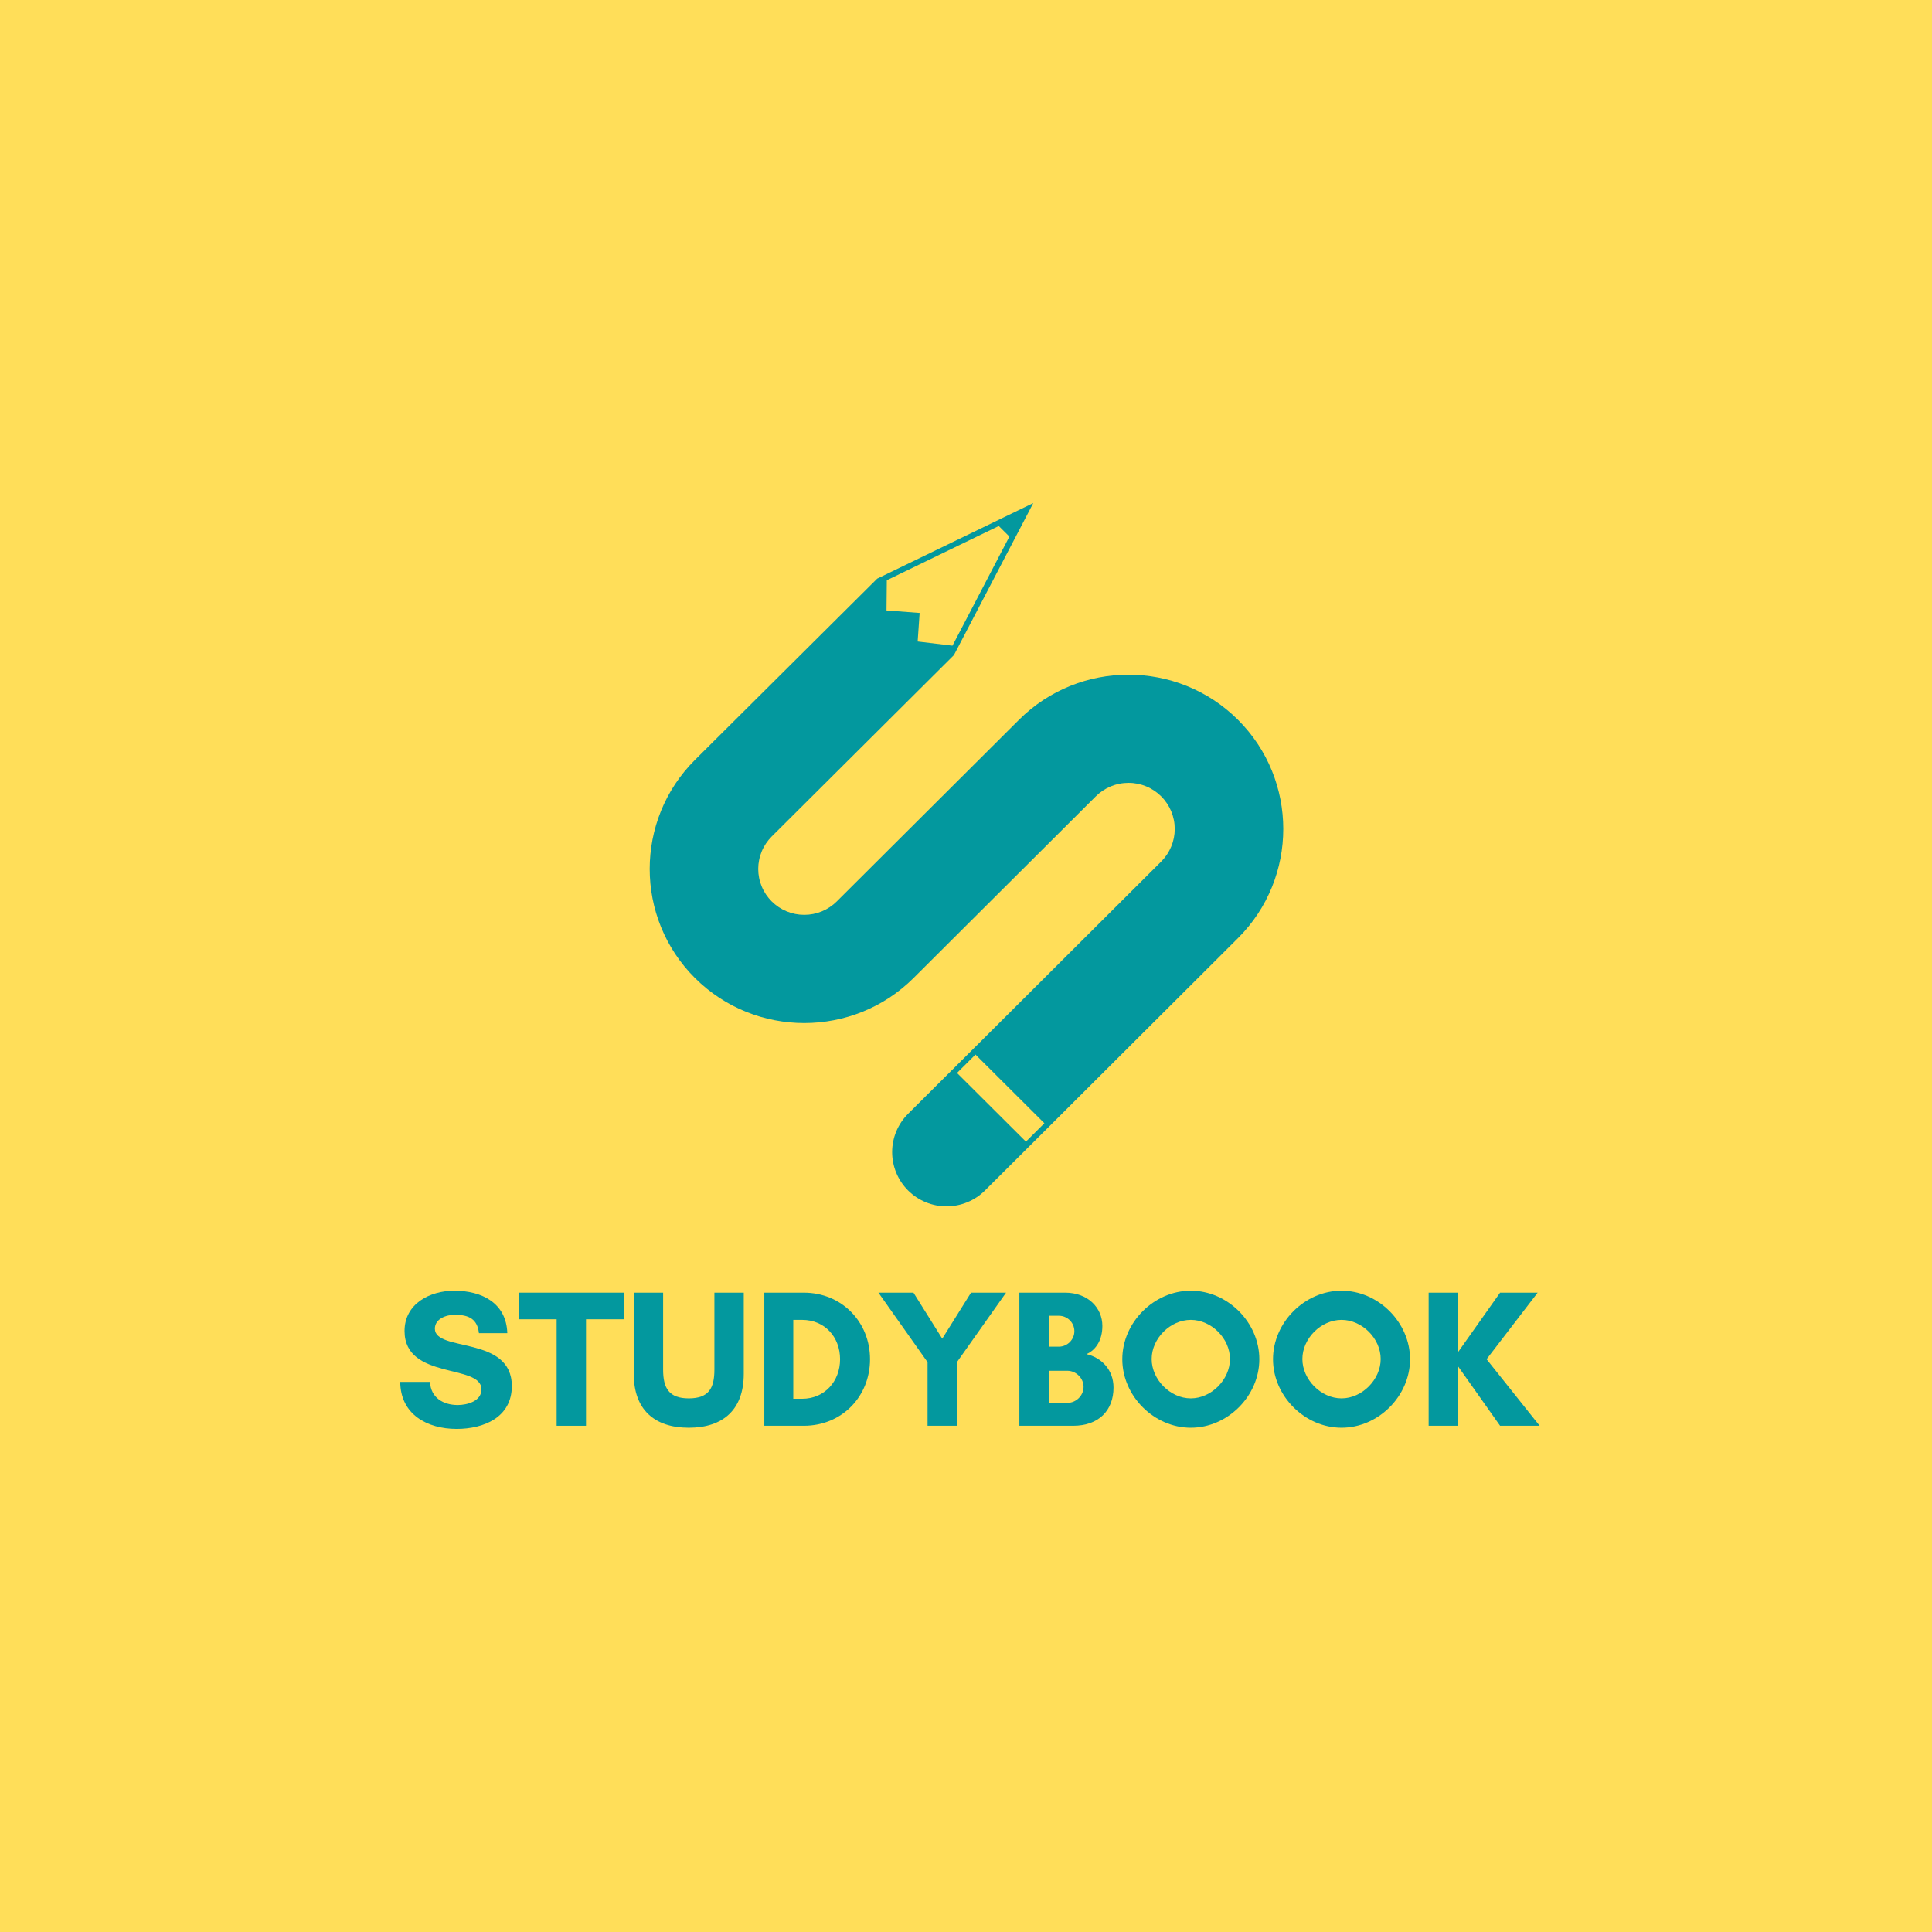
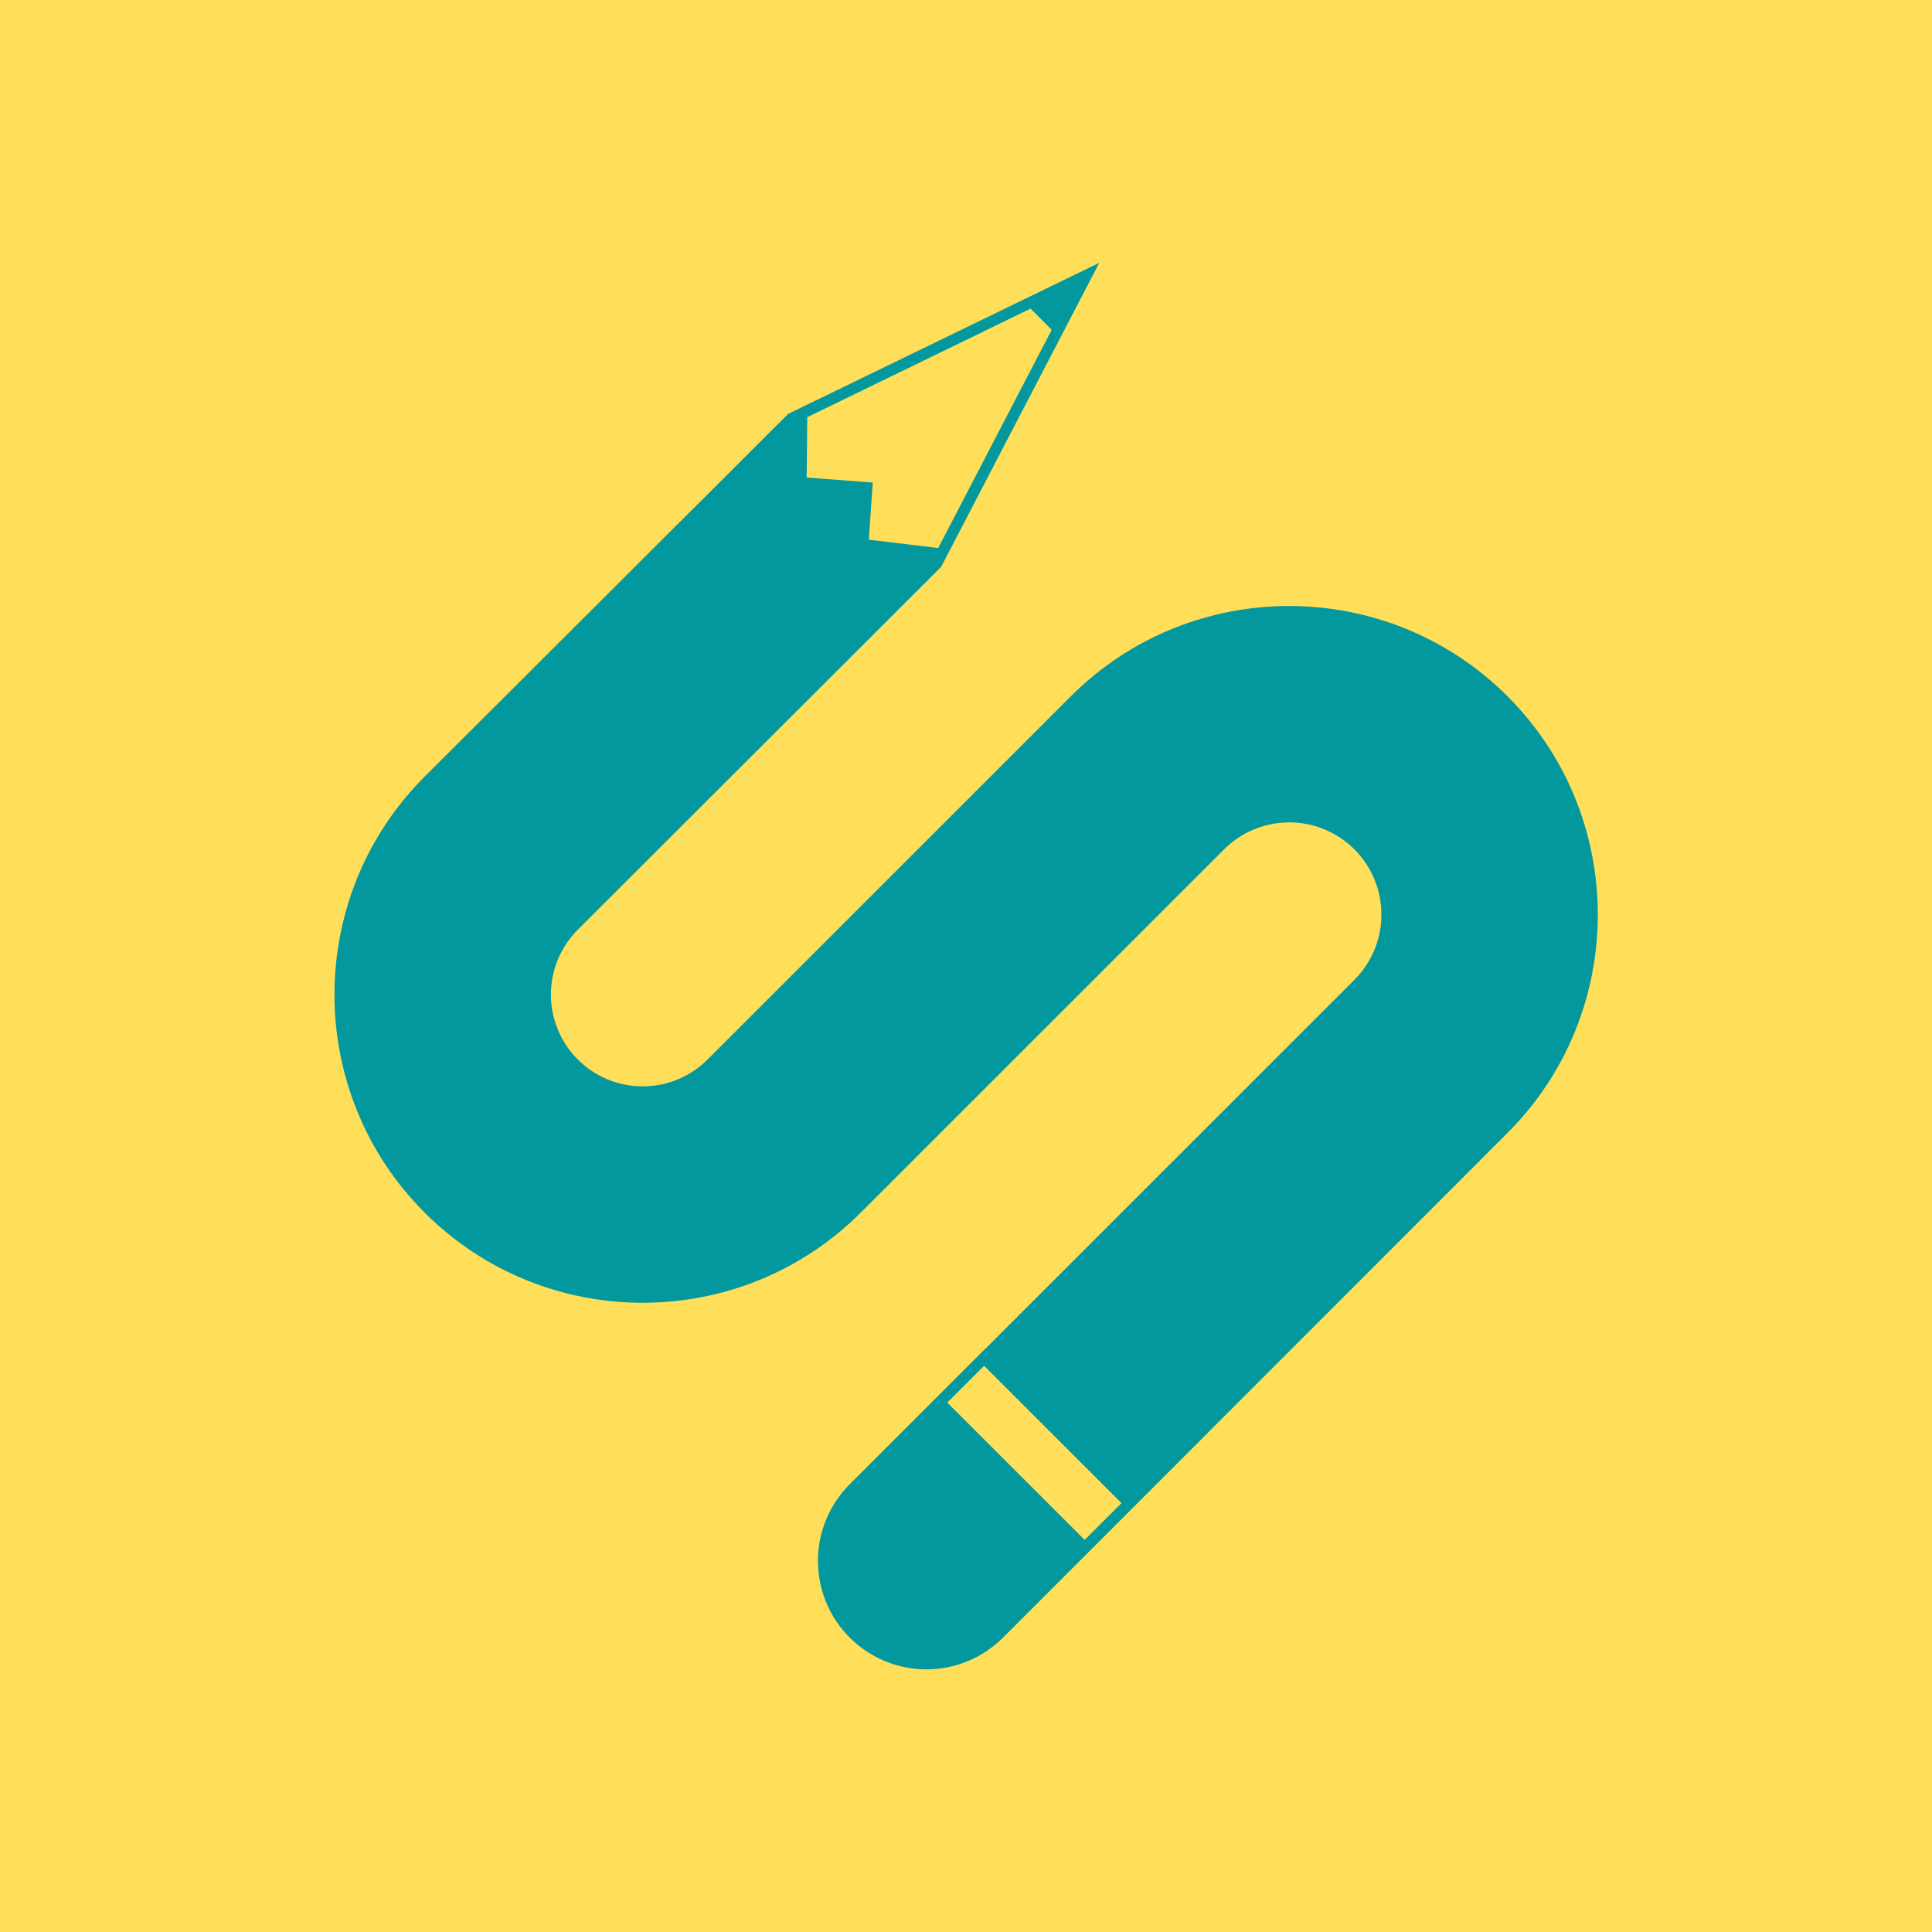
- <svg xmlns="http://www.w3.org/2000/svg" xmlns:xlink="http://www.w3.org/1999/xlink" width="375pt" height="375pt" viewBox="0 0 375 375" version="1.2">
+ <svg xmlns="http://www.w3.org/2000/svg" width="375pt" height="375pt" viewBox="0 0 375 375" version="1.2">
  <defs>
-     <g>
-       <symbol overflow="visible" id="glyph0-0">
-         <path style="stroke:none;" d="M 12.309 -4.027 C 9.5 -4.027 7.066 -5.434 6.914 -8.512 L 1.141 -8.512 C 1.18 -2.203 6.383 0.609 12.082 0.609 C 17.363 0.609 22.797 -1.633 22.797 -7.715 C 22.797 -17.555 7.863 -14.25 7.863 -18.844 C 7.863 -20.785 10.105 -21.543 11.703 -21.543 C 14.551 -21.543 16.109 -20.668 16.414 -17.973 L 21.922 -17.973 C 21.734 -23.859 16.945 -26.215 11.625 -26.215 C 6.914 -26.215 1.977 -23.707 1.977 -18.391 C 1.977 -8.852 16.906 -12.082 16.906 -7.066 C 16.906 -4.75 14.098 -4.027 12.309 -4.027 Z M 12.309 -4.027 " />
-       </symbol>
-       <symbol overflow="visible" id="glyph0-1">
-         <path style="stroke:none;" d="M 13.262 -20.668 L 20.633 -20.668 L 20.633 -25.836 L 0.191 -25.836 L 0.191 -20.668 L 7.562 -20.668 L 7.562 0 L 13.262 0 Z M 13.262 -20.668 " />
-       </symbol>
-       <symbol overflow="visible" id="glyph0-2">
-         <path style="stroke:none;" d="M 17.363 -25.836 L 17.363 -10.906 C 17.363 -7.332 16.301 -5.32 12.387 -5.32 C 8.512 -5.32 7.41 -7.332 7.41 -10.906 L 7.41 -25.836 L 1.711 -25.836 L 1.711 -10.07 C 1.711 -3.191 5.66 0.379 12.387 0.379 C 19.113 0.379 23.062 -3.191 23.062 -10.07 L 23.062 -25.836 Z M 17.363 -25.836 " />
-       </symbol>
-       <symbol overflow="visible" id="glyph0-3">
-         <path style="stroke:none;" d="M 7.902 -5.242 L 7.902 -20.555 L 9.613 -20.555 C 14.02 -20.555 16.984 -17.211 16.984 -12.918 C 16.984 -8.625 13.98 -5.242 9.613 -5.242 Z M 2.281 -25.836 L 2.281 0 L 9.953 0 C 17.289 0 22.797 -5.625 22.797 -12.918 C 22.797 -20.215 17.25 -25.836 9.953 -25.836 Z M 2.281 -25.836 " />
-       </symbol>
-       <symbol overflow="visible" id="glyph0-4">
-         <path style="stroke:none;" d="M 9.84 0 L 15.539 0 L 15.539 -12.348 L 25.078 -25.836 L 18.277 -25.836 L 12.691 -16.906 L 7.105 -25.836 L 0.305 -25.836 L 9.84 -12.348 Z M 9.84 0 " />
-       </symbol>
-       <symbol overflow="visible" id="glyph0-5">
-         <path style="stroke:none;" d="M 14.742 -7.562 C 14.742 -5.852 13.297 -4.445 11.59 -4.445 L 7.98 -4.445 L 7.98 -10.676 L 11.59 -10.676 C 13.297 -10.676 14.742 -9.234 14.742 -7.562 Z M 12.957 -18.352 C 12.957 -16.719 11.59 -15.352 9.953 -15.352 L 7.98 -15.352 L 7.98 -21.352 L 9.953 -21.352 C 11.59 -21.352 12.957 -20.023 12.957 -18.352 Z M 20.555 -7.41 C 20.555 -10.906 18.199 -13.223 15.312 -13.906 C 17.25 -14.781 18.391 -16.754 18.391 -19.379 C 18.391 -22.91 15.578 -25.836 11.172 -25.836 L 2.281 -25.836 L 2.281 0 L 12.727 0 C 17.668 0 20.555 -2.965 20.555 -7.41 Z M 20.555 -7.41 " />
-       </symbol>
-       <symbol overflow="visible" id="glyph0-6">
-         <path style="stroke:none;" d="M 22.227 -12.957 C 22.227 -8.969 18.617 -5.32 14.629 -5.32 C 10.637 -5.32 7.027 -8.969 7.027 -12.957 C 7.027 -16.945 10.637 -20.555 14.629 -20.555 C 18.617 -20.555 22.227 -16.945 22.227 -12.957 Z M 27.926 -12.918 C 27.926 -20.062 21.77 -26.215 14.629 -26.215 C 7.484 -26.215 1.328 -20.062 1.328 -12.918 C 1.328 -5.773 7.484 0.379 14.629 0.379 C 21.77 0.379 27.926 -5.773 27.926 -12.918 Z M 27.926 -12.918 " />
-       </symbol>
-       <symbol overflow="visible" id="glyph0-7">
-         <path style="stroke:none;" d="M 7.98 -11.551 L 16.148 0 L 23.824 0 L 13.527 -12.918 L 23.441 -25.836 L 16.148 -25.836 L 7.98 -14.285 L 7.98 -25.836 L 2.281 -25.836 L 2.281 0 L 7.98 0 Z M 7.98 -11.551 " />
-       </symbol>
-     </g>
    <clipPath id="clip1">
-       <path d="M 126.094 97.645 L 249.094 97.645 L 249.094 234.145 L 126.094 234.145 Z M 126.094 97.645 " />
+       <path d="M 64.902 51.008 L 310.152 51.008 L 310.152 324.008 L 64.902 324.008 Z M 64.902 51.008 " />
    </clipPath>
  </defs>
  <g id="surface1">
    <rect x="0" y="0" width="375" height="375" style="fill:rgb(100%,100%,100%);fill-opacity:1;stroke:none;" />
    <rect x="0" y="0" width="375" height="375" style="fill:rgb(100%,100%,100%);fill-opacity:1;stroke:none;" />
    <rect x="0" y="0" width="375" height="375" style="fill:rgb(100%,87.059%,34.9%);fill-opacity:1;stroke:none;" />
    <g clip-path="url(#clip1)" clip-rule="nonzero">
-       <path style=" stroke:none;fill-rule:nonzero;fill:rgb(1.18%,59.61%,61.96%);fill-opacity:1;" d="M 197.781 139.715 L 162.422 174.965 C 162.008 175.375 161.559 175.746 161.07 176.07 C 160.582 176.395 160.066 176.668 159.523 176.895 C 158.984 177.117 158.426 177.285 157.848 177.402 C 157.273 177.516 156.691 177.57 156.105 177.57 C 155.52 177.57 154.938 177.516 154.363 177.402 C 153.789 177.285 153.23 177.117 152.688 176.895 C 152.145 176.668 151.629 176.395 151.141 176.07 C 150.656 175.746 150.203 175.375 149.789 174.965 C 149.375 174.551 149.004 174.102 148.676 173.613 C 148.352 173.129 148.074 172.613 147.852 172.074 C 147.629 171.535 147.457 170.977 147.344 170.402 C 147.23 169.828 147.172 169.25 147.172 168.664 C 147.172 168.082 147.23 167.5 147.344 166.93 C 147.457 166.355 147.629 165.797 147.852 165.258 C 148.074 164.715 148.352 164.203 148.676 163.719 C 149.004 163.23 149.375 162.781 149.789 162.367 L 185.16 127.148 L 200.555 97.645 L 170.266 112.309 L 134.883 147.508 C 123.18 159.176 123.18 178.156 134.883 189.824 C 146.586 201.492 165.629 201.488 177.332 189.824 L 212.691 154.574 C 213.105 154.16 213.559 153.789 214.051 153.461 C 214.539 153.137 215.059 152.859 215.602 152.633 C 216.148 152.41 216.707 152.238 217.285 152.125 C 217.863 152.008 218.449 151.953 219.039 151.953 C 219.629 151.949 220.211 152.008 220.789 152.121 C 221.367 152.238 221.93 152.406 222.473 152.633 C 223.02 152.855 223.535 153.133 224.027 153.457 C 224.516 153.785 224.973 154.156 225.387 154.57 C 225.805 154.988 226.176 155.438 226.504 155.93 C 226.832 156.418 227.109 156.934 227.336 157.477 C 227.559 158.02 227.73 158.578 227.844 159.156 C 227.961 159.73 228.016 160.312 228.016 160.902 C 228.016 161.488 227.961 162.07 227.844 162.648 C 227.73 163.223 227.559 163.781 227.332 164.324 C 227.105 164.867 226.832 165.383 226.504 165.875 C 226.176 166.363 225.801 166.812 225.387 167.23 L 189.348 203.152 L 189.348 203.145 L 184.672 207.809 L 184.211 208.266 L 176.25 216.195 C 175.762 216.684 175.324 217.215 174.938 217.789 C 174.555 218.363 174.23 218.969 173.965 219.609 C 173.699 220.246 173.5 220.906 173.367 221.582 C 173.23 222.262 173.164 222.945 173.164 223.637 C 173.164 224.324 173.234 225.008 173.371 225.688 C 173.504 226.363 173.707 227.023 173.973 227.66 C 174.238 228.297 174.562 228.902 174.949 229.477 C 175.332 230.051 175.773 230.582 176.262 231.07 C 176.754 231.559 177.285 231.996 177.859 232.379 C 178.438 232.762 179.047 233.086 179.684 233.348 C 180.324 233.613 180.984 233.812 181.664 233.949 C 182.344 234.082 183.031 234.148 183.723 234.148 C 184.414 234.148 185.102 234.082 185.781 233.949 C 186.461 233.812 187.121 233.613 187.758 233.348 C 188.398 233.086 189.008 232.762 189.582 232.379 C 190.16 231.996 190.691 231.559 191.184 231.07 L 199.145 223.133 L 199.602 222.676 L 204.281 218.016 L 240.293 182.09 C 252.012 170.406 252.012 151.398 240.293 139.715 C 228.57 128.031 209.504 128.031 197.781 139.715 Z M 172.07 118.484 L 172.129 112.625 L 193.859 102.094 L 195.922 104.148 L 184.875 125.324 L 178.117 124.516 L 178.5 118.973 Z M 202.715 218.02 L 199.129 221.59 L 185.754 208.262 L 189.34 204.688 Z M 202.715 218.02 " />
-     </g>
-     <g style="fill:rgb(1.18%,59.61%,61.96%);fill-opacity:1;">
-       <use xlink:href="#glyph0-0" x="76.547" y="276.744" />
-     </g>
-     <g style="fill:rgb(1.18%,59.61%,61.96%);fill-opacity:1;">
-       <use xlink:href="#glyph0-1" x="100.482" y="276.744" />
-     </g>
-     <g style="fill:rgb(1.18%,59.61%,61.96%);fill-opacity:1;">
-       <use xlink:href="#glyph0-2" x="121.302" y="276.744" />
-     </g>
-     <g style="fill:rgb(1.18%,59.61%,61.96%);fill-opacity:1;">
-       <use xlink:href="#glyph0-3" x="146.073" y="276.744" />
-     </g>
-     <g style="fill:rgb(1.18%,59.61%,61.96%);fill-opacity:1;">
-       <use xlink:href="#glyph0-4" x="170.198" y="276.744" />
-     </g>
-     <g style="fill:rgb(1.18%,59.61%,61.96%);fill-opacity:1;">
-       <use xlink:href="#glyph0-5" x="195.577" y="276.744" />
-     </g>
-     <g style="fill:rgb(1.18%,59.61%,61.96%);fill-opacity:1;">
-       <use xlink:href="#glyph0-6" x="216.51" y="276.744" />
-     </g>
-     <g style="fill:rgb(1.18%,59.61%,61.96%);fill-opacity:1;">
-       <use xlink:href="#glyph0-6" x="245.764" y="276.744" />
-     </g>
-     <g style="fill:rgb(1.18%,59.61%,61.96%);fill-opacity:1;">
-       <use xlink:href="#glyph0-7" x="275.018" y="276.744" />
+       <path style=" stroke:none;fill-rule:nonzero;fill:rgb(1.18%,59.61%,61.96%);fill-opacity:1;" d="M 207.848 135.148 L 137.34 205.645 C 136.93 206.059 136.496 206.449 136.047 206.82 C 135.594 207.191 135.125 207.539 134.641 207.863 C 134.156 208.184 133.656 208.484 133.141 208.762 C 132.625 209.035 132.102 209.285 131.562 209.508 C 131.023 209.73 130.473 209.926 129.914 210.098 C 129.355 210.266 128.789 210.406 128.219 210.52 C 127.645 210.637 127.07 210.719 126.488 210.777 C 125.91 210.836 125.328 210.863 124.742 210.863 C 124.16 210.863 123.578 210.836 122.996 210.777 C 122.418 210.719 121.84 210.637 121.266 210.52 C 120.695 210.406 120.129 210.266 119.57 210.098 C 119.012 209.926 118.465 209.73 117.926 209.508 C 117.387 209.285 116.859 209.035 116.344 208.762 C 115.832 208.484 115.332 208.184 114.844 207.863 C 114.359 207.539 113.891 207.191 113.441 206.82 C 112.988 206.449 112.559 206.059 112.145 205.645 C 111.734 205.234 111.34 204.801 110.973 204.352 C 110.602 203.898 110.254 203.434 109.93 202.945 C 109.605 202.461 109.305 201.961 109.031 201.449 C 108.758 200.934 108.508 200.406 108.285 199.867 C 108.062 199.328 107.863 198.781 107.695 198.223 C 107.527 197.664 107.383 197.098 107.27 196.527 C 107.156 195.953 107.07 195.379 107.012 194.797 C 106.957 194.215 106.93 193.633 106.93 193.051 C 106.93 192.469 106.957 191.887 107.012 191.305 C 107.07 190.723 107.156 190.148 107.27 189.574 C 107.383 189.004 107.527 188.438 107.695 187.879 C 107.863 187.32 108.062 186.773 108.285 186.234 C 108.508 185.695 108.758 185.168 109.031 184.652 C 109.305 184.141 109.605 183.641 109.93 183.156 C 110.254 182.668 110.602 182.203 110.973 181.75 C 111.344 181.301 111.734 180.867 112.145 180.457 L 182.676 110.02 L 213.371 51.008 L 152.98 80.336 L 82.422 150.738 C 59.086 174.07 59.086 212.031 82.422 235.367 C 105.758 258.703 143.73 258.699 167.066 235.367 L 237.574 164.871 C 237.988 164.457 238.422 164.062 238.875 163.691 C 239.328 163.32 239.797 162.969 240.285 162.645 C 240.773 162.316 241.273 162.016 241.793 161.738 C 242.309 161.465 242.836 161.211 243.379 160.988 C 243.922 160.762 244.473 160.566 245.035 160.395 C 245.594 160.227 246.164 160.082 246.738 159.969 C 247.312 159.852 247.891 159.766 248.477 159.711 C 249.059 159.652 249.645 159.621 250.23 159.621 C 250.816 159.621 251.402 159.652 251.984 159.707 C 252.57 159.766 253.148 159.852 253.723 159.965 C 254.297 160.078 254.867 160.223 255.43 160.391 C 255.988 160.562 256.539 160.758 257.082 160.984 C 257.625 161.207 258.152 161.457 258.672 161.734 C 259.188 162.012 259.691 162.312 260.18 162.637 C 260.664 162.965 261.137 163.312 261.59 163.684 C 262.043 164.055 262.477 164.449 262.891 164.863 C 263.305 165.277 263.699 165.711 264.07 166.164 C 264.445 166.617 264.793 167.09 265.117 167.574 C 265.445 168.062 265.746 168.566 266.02 169.082 C 266.297 169.602 266.547 170.129 266.773 170.672 C 266.996 171.211 267.195 171.766 267.363 172.324 C 267.535 172.887 267.676 173.453 267.793 174.031 C 267.906 174.605 267.992 175.184 268.047 175.766 C 268.105 176.352 268.133 176.934 268.133 177.523 C 268.133 178.109 268.105 178.691 268.047 179.277 C 267.992 179.859 267.906 180.438 267.789 181.016 C 267.676 181.59 267.531 182.156 267.363 182.719 C 267.191 183.277 266.996 183.832 266.77 184.371 C 266.547 184.914 266.293 185.441 266.02 185.961 C 265.742 186.477 265.441 186.98 265.113 187.465 C 264.789 187.953 264.438 188.426 264.066 188.875 C 263.695 189.328 263.301 189.766 262.887 190.18 L 191.031 262.023 L 191.031 262.008 L 181.703 271.336 L 180.785 272.25 L 164.91 288.109 C 164.422 288.598 163.961 289.105 163.523 289.641 C 163.09 290.172 162.68 290.727 162.297 291.297 C 161.914 291.871 161.559 292.461 161.234 293.07 C 160.91 293.68 160.617 294.301 160.355 294.938 C 160.09 295.574 159.859 296.223 159.66 296.883 C 159.461 297.543 159.293 298.211 159.16 298.887 C 159.027 299.562 158.926 300.242 158.859 300.926 C 158.793 301.613 158.758 302.301 158.758 302.988 C 158.762 303.68 158.793 304.367 158.863 305.051 C 158.93 305.738 159.031 306.418 159.168 307.094 C 159.301 307.77 159.469 308.438 159.672 309.098 C 159.871 309.754 160.105 310.402 160.367 311.039 C 160.633 311.676 160.926 312.297 161.254 312.906 C 161.578 313.512 161.934 314.102 162.316 314.676 C 162.699 315.246 163.109 315.801 163.547 316.332 C 163.984 316.863 164.449 317.375 164.934 317.859 C 165.422 318.348 165.934 318.809 166.465 319.246 C 166.996 319.684 167.551 320.094 168.121 320.477 C 168.695 320.859 169.285 321.211 169.895 321.535 C 170.5 321.859 171.125 322.156 171.762 322.418 C 172.395 322.684 173.043 322.914 173.703 323.113 C 174.363 323.312 175.031 323.48 175.707 323.617 C 176.383 323.75 177.062 323.852 177.75 323.918 C 178.434 323.984 179.121 324.02 179.809 324.02 C 180.5 324.02 181.188 323.984 181.871 323.918 C 182.559 323.852 183.238 323.75 183.914 323.617 C 184.59 323.48 185.258 323.312 185.918 323.113 C 186.574 322.914 187.223 322.684 187.859 322.418 C 188.496 322.156 189.117 321.859 189.727 321.535 C 190.332 321.211 190.926 320.859 191.496 320.477 C 192.07 320.094 192.621 319.684 193.156 319.246 C 193.688 318.809 194.199 318.348 194.684 317.859 L 210.562 301.984 L 220.801 291.746 L 292.609 219.898 C 315.977 196.535 315.977 158.516 292.609 135.148 C 269.242 111.785 231.215 111.785 207.848 135.148 Z M 156.574 92.688 L 156.691 80.973 L 200.023 59.906 L 204.133 64.02 L 182.105 106.371 L 168.637 104.75 L 169.398 93.664 Z M 217.68 291.758 L 210.535 298.898 L 183.863 272.242 L 191.012 265.098 Z M 217.68 291.758 " />
    </g>
  </g>
</svg>
